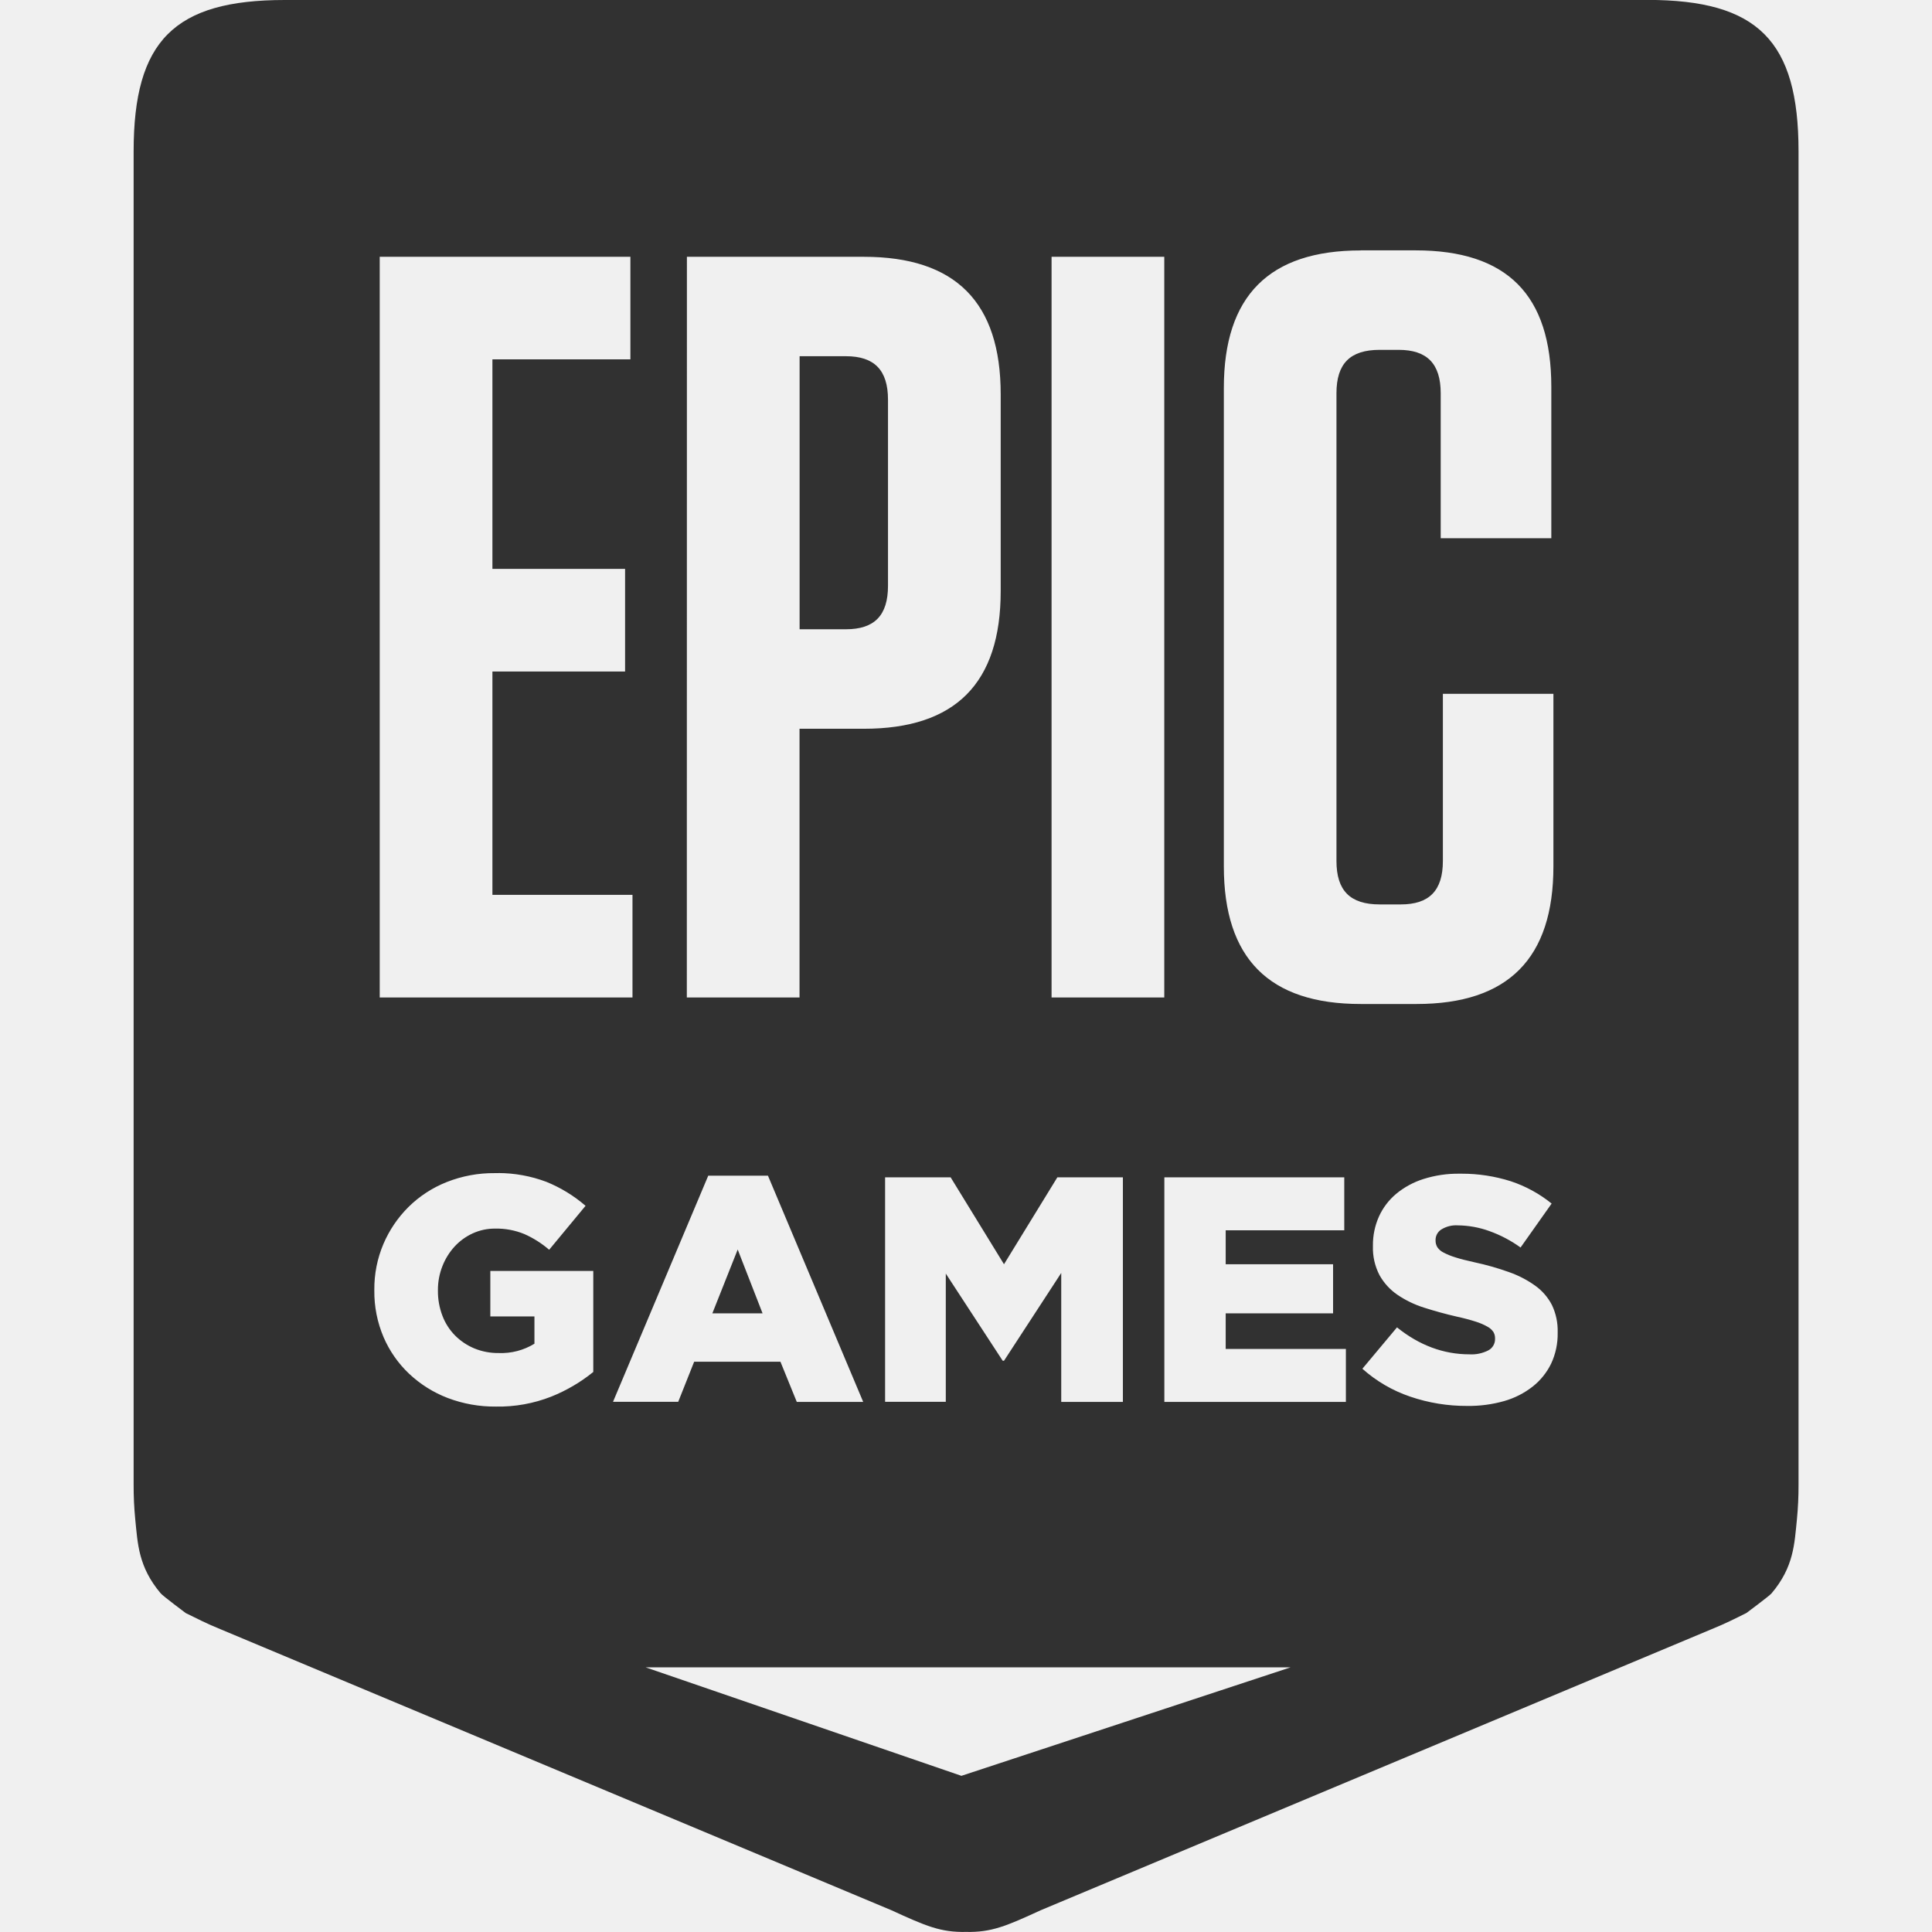
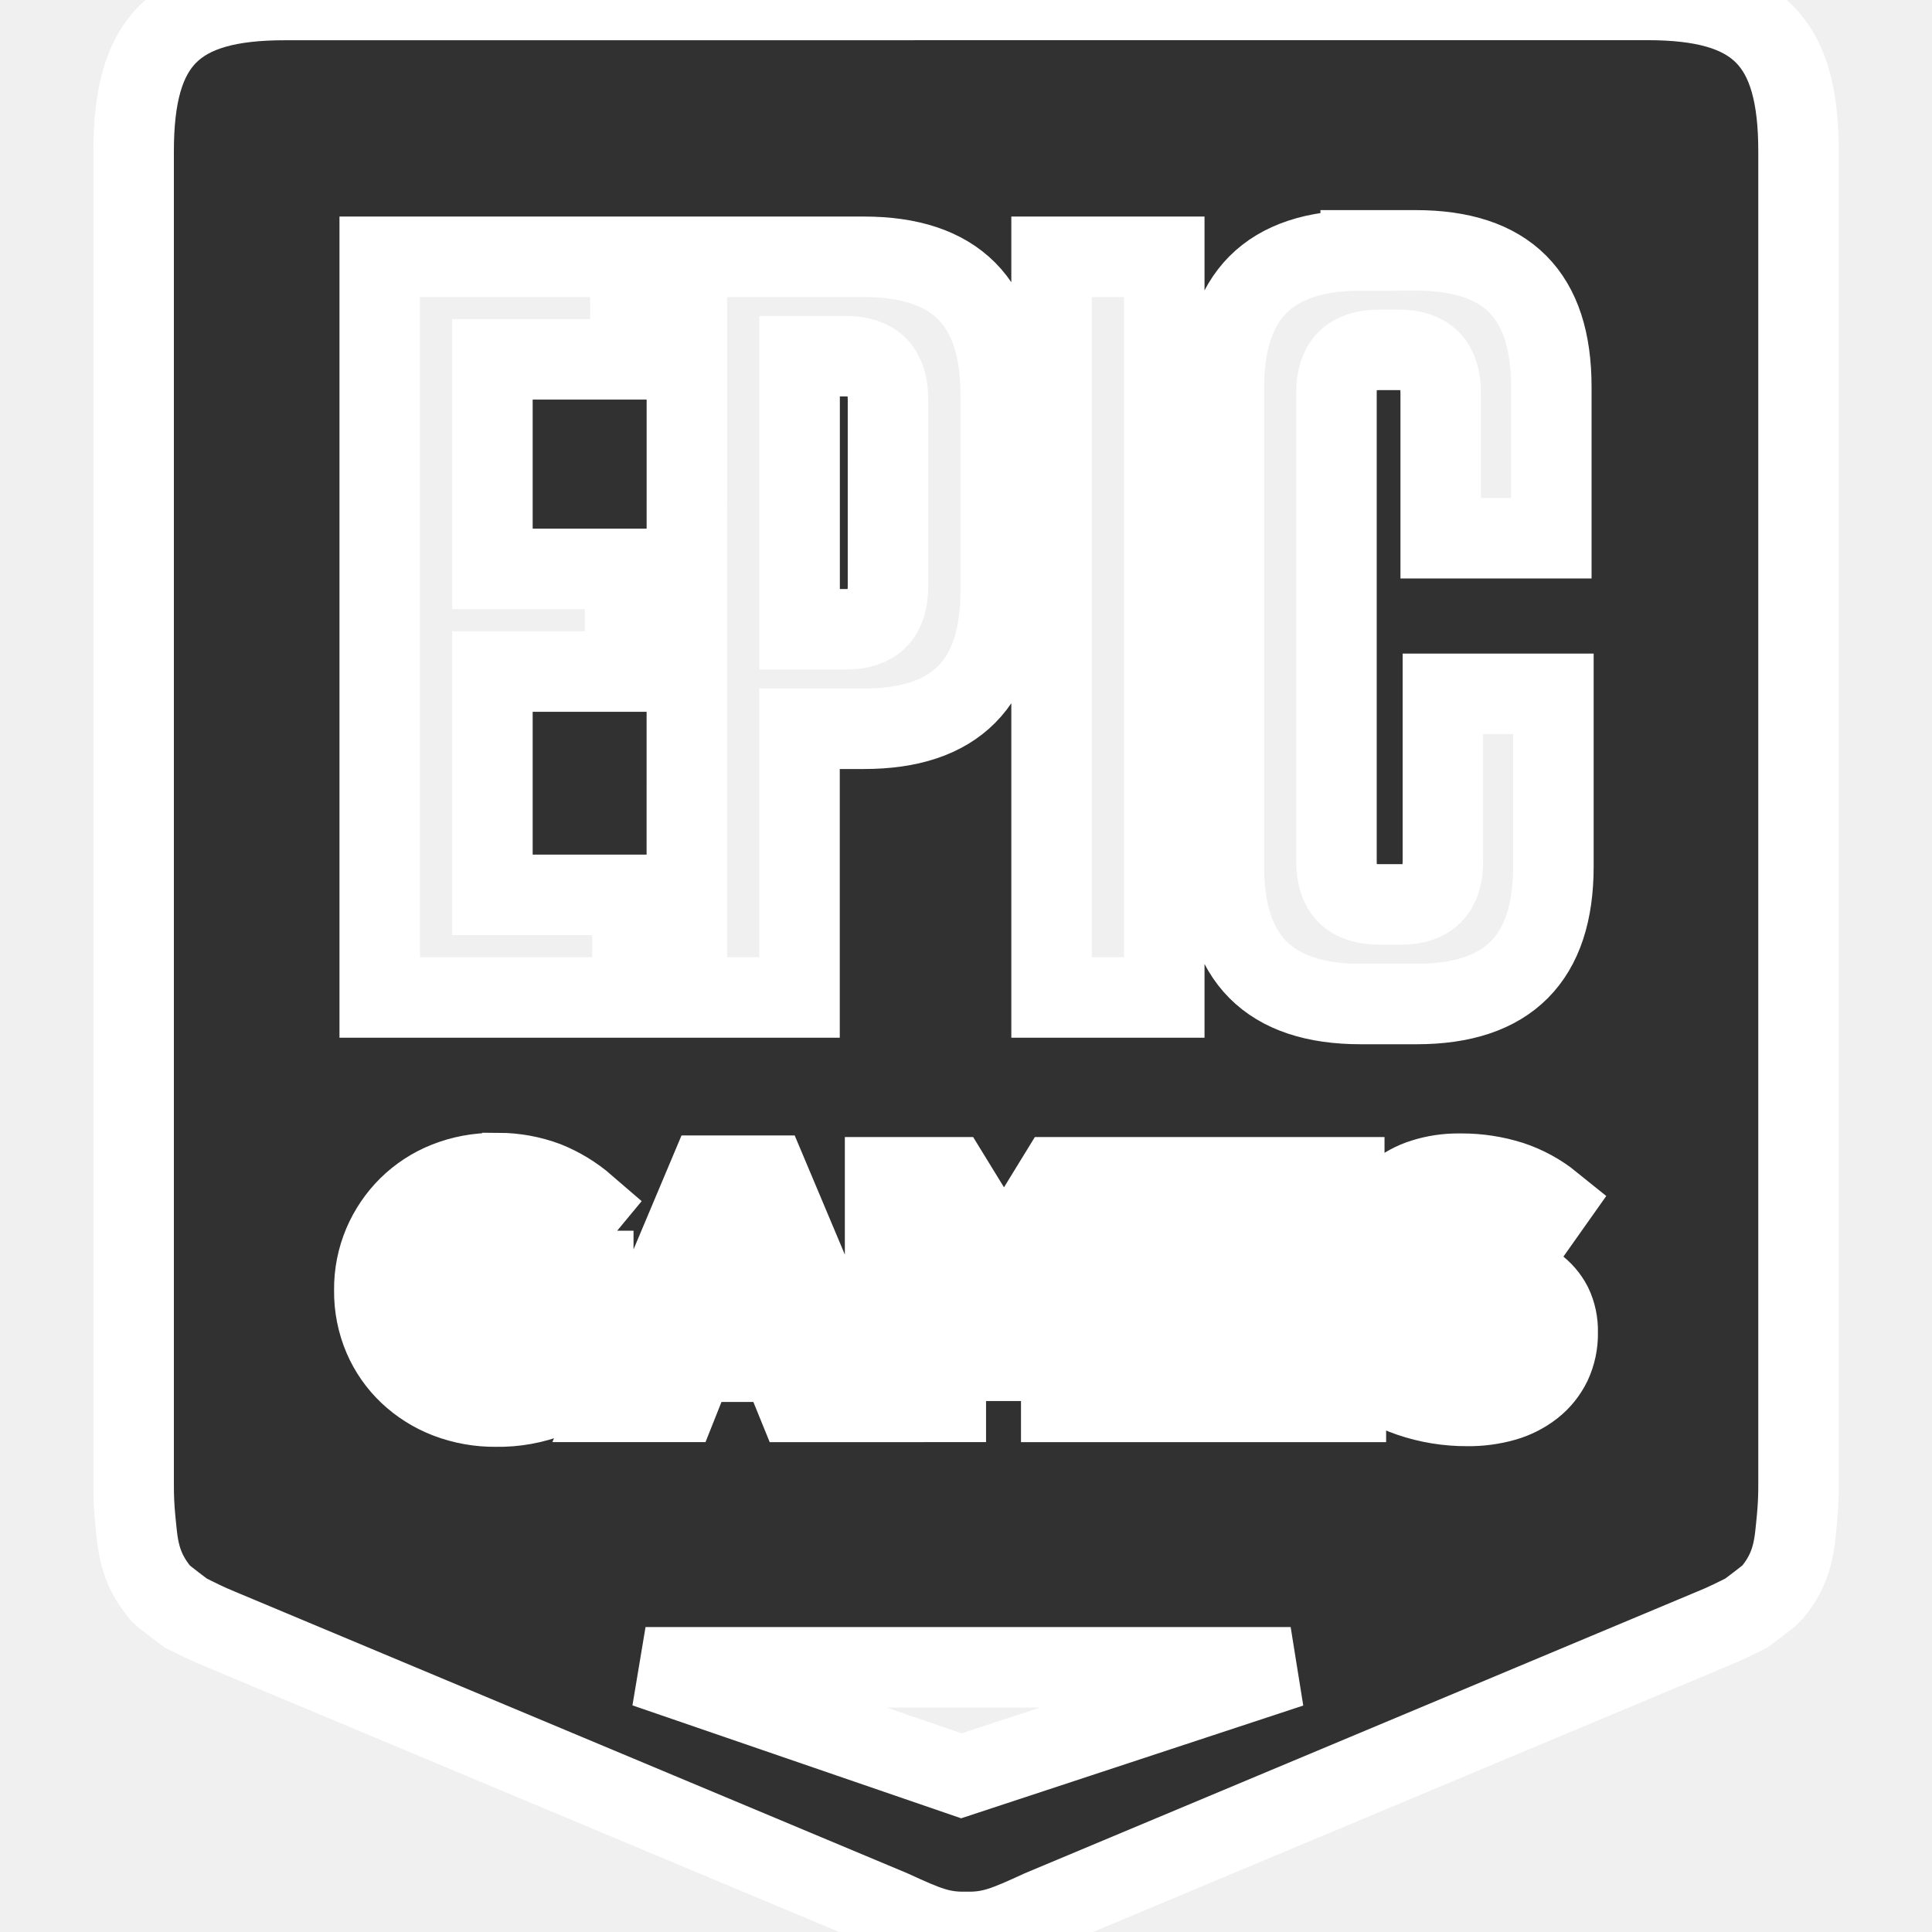
<svg xmlns="http://www.w3.org/2000/svg" fill="#313131" viewBox="0 0 24 24">
-   <path d="M3.537 0C2.165 0 1.66.506 1.66 1.879V18.44a4.262 4.262 0 00.02.433c.031.3.037.59.316.92.027.033.311.245.311.245.153.075.258.13.43.2l8.335 3.491c.433.199.614.276.928.27h.002c.314.006.495-.071.928-.27l8.335-3.492c.172-.07.277-.124.43-.2 0 0 .284-.211.311-.243.28-.33.285-.621.316-.92a4.261 4.261 0 00.02-.434V1.879c0-1.373-.506-1.88-1.878-1.88zm13.366 3.11h.68c1.138 0 1.688.553 1.688 1.696v1.88h-1.374v-1.8c0-.369-.17-.54-.523-.54h-.235c-.367 0-.537.17-.537.539v5.81c0 .369.17.54.537.54h.262c.353 0 .523-.171.523-.54V8.619h1.373v2.143c0 1.144-.562 1.71-1.7 1.71h-.694c-1.138 0-1.7-.566-1.7-1.71V4.82c0-1.144.562-1.709 1.7-1.709zm-12.186.08h3.114v1.274H6.117v2.603h1.648v1.275H6.117v2.774h1.74v1.275h-3.14zm3.816 0h2.198c1.138 0 1.7.564 1.7 1.708v2.445c0 1.144-.562 1.71-1.7 1.71h-.799v3.338h-1.4zm4.53 0h1.4v9.201h-1.4zm-3.13 1.235v3.392h.575c.354 0 .523-.171.523-.54V4.965c0-.368-.17-.54-.523-.54zm-3.74 10.147a1.708 1.708 0 01.591.108 1.745 1.745 0 01.49.299l-.452.546a1.247 1.247 0 00-.308-.195.91.91 0 00-.363-.068.658.658 0 00-.28.06.703.703 0 00-.224.163.783.783 0 00-.151.243.799.799 0 00-.056.299v.008a.852.852 0 00.056.31.7.7 0 00.157.245.736.736 0 00.238.16.774.774 0 00.303.058.79.79 0 00.445-.116v-.339h-.548v-.565H7.37v1.255a2.019 2.019 0 01-.524.307 1.789 1.789 0 01-.683.123 1.642 1.642 0 01-.602-.107 1.46 1.46 0 01-.478-.3 1.371 1.371 0 01-.318-.455 1.438 1.438 0 01-.115-.58v-.008a1.426 1.426 0 01.113-.57 1.449 1.449 0 01.312-.46 1.418 1.418 0 01.474-.309 1.58 1.58 0 01.598-.111 1.708 1.708 0 01.045 0zm11.963.008a2.006 2.006 0 01.612.094 1.61 1.61 0 01.507.277l-.386.546a1.562 1.562 0 00-.39-.205 1.178 1.178 0 00-.388-.07.347.347 0 00-.208.052.154.154 0 00-.07.127v.008a.158.158 0 00.022.084.198.198 0 00.076.066.831.831 0 00.147.06c.062.02.14.04.236.061a3.389 3.389 0 01.43.122 1.292 1.292 0 01.328.17.678.678 0 01.207.24.739.739 0 01.071.337v.008a.865.865 0 01-.081.382.82.82 0 01-.229.285 1.032 1.032 0 01-.353.18 1.606 1.606 0 01-.46.061 2.16 2.16 0 01-.71-.116 1.718 1.718 0 01-.593-.346l.43-.514c.277.223.578.335.9.335a.457.457 0 00.236-.05.157.157 0 00.082-.142v-.008a.15.15 0 00-.02-.077.204.204 0 00-.073-.066.753.753 0 00-.143-.062 2.45 2.45 0 00-.233-.062 5.036 5.036 0 01-.413-.113 1.26 1.26 0 01-.331-.16.72.72 0 01-.222-.243.73.73 0 01-.082-.36v-.008a.863.863 0 01.074-.359.794.794 0 01.214-.283 1.007 1.007 0 01.34-.185 1.423 1.423 0 01.448-.066 2.006 2.006 0 01.025 0zm-9.358.025h.742l1.183 2.81h-.825l-.203-.499H8.623l-.198.498h-.81zm2.197.02h.814l.663 1.08.663-1.08h.814v2.79h-.766v-1.602l-.711 1.091h-.016l-.707-1.083v1.593h-.754zm3.469 0h2.235v.658h-1.473v.422h1.334v.61h-1.334v.442h1.493v.658h-2.255zm-5.3.897l-.315.793h.624zm-1.145 5.19h8.014l-4.09 1.348z" />
+   <path stroke="#FFFFFF" stroke-width="1px" d="M3.537 0C2.165 0 1.66.506 1.66 1.879V18.44a4.262 4.262 0 00.02.433c.031.3.037.59.316.92.027.033.311.245.311.245.153.075.258.13.43.2l8.335 3.491c.433.199.614.276.928.27h.002c.314.006.495-.071.928-.27l8.335-3.492c.172-.07.277-.124.43-.2 0 0 .284-.211.311-.243.28-.33.285-.621.316-.92a4.261 4.261 0 00.02-.434V1.879c0-1.373-.506-1.88-1.878-1.88zm13.366 3.11h.68c1.138 0 1.688.553 1.688 1.696v1.88h-1.374v-1.8c0-.369-.17-.54-.523-.54h-.235c-.367 0-.537.17-.537.539v5.81c0 .369.17.54.537.54h.262c.353 0 .523-.171.523-.54V8.619h1.373v2.143c0 1.144-.562 1.71-1.7 1.71h-.694c-1.138 0-1.7-.566-1.7-1.71V4.82c0-1.144.562-1.709 1.7-1.709zm-12.186.08h3.114v1.274H6.117v2.603h1.648v1.275H6.117v2.774h1.74v1.275h-3.14zm3.816 0h2.198c1.138 0 1.7.564 1.7 1.708v2.445c0 1.144-.562 1.71-1.7 1.71h-.799v3.338h-1.4zm4.53 0h1.4v9.201h-1.4zm-3.13 1.235v3.392h.575c.354 0 .523-.171.523-.54V4.965c0-.368-.17-.54-.523-.54zm-3.74 10.147a1.708 1.708 0 01.591.108 1.745 1.745 0 01.49.299l-.452.546a1.247 1.247 0 00-.308-.195.91.91 0 00-.363-.068.658.658 0 00-.28.06.703.703 0 00-.224.163.783.783 0 00-.151.243.799.799 0 00-.056.299v.008a.852.852 0 00.056.31.7.7 0 00.157.245.736.736 0 00.238.16.774.774 0 00.303.058.79.79 0 00.445-.116v-.339h-.548v-.565H7.37v1.255a2.019 2.019 0 01-.524.307 1.789 1.789 0 01-.683.123 1.642 1.642 0 01-.602-.107 1.46 1.46 0 01-.478-.3 1.371 1.371 0 01-.318-.455 1.438 1.438 0 01-.115-.58v-.008a1.426 1.426 0 01.113-.57 1.449 1.449 0 01.312-.46 1.418 1.418 0 01.474-.309 1.58 1.58 0 01.598-.111 1.708 1.708 0 01.045 0zm11.963.008a2.006 2.006 0 01.612.094 1.61 1.61 0 01.507.277l-.386.546a1.562 1.562 0 00-.39-.205 1.178 1.178 0 00-.388-.07.347.347 0 00-.208.052.154.154 0 00-.07.127v.008a.158.158 0 00.022.084.198.198 0 00.076.066.831.831 0 00.147.06c.062.02.14.04.236.061a3.389 3.389 0 01.43.122 1.292 1.292 0 01.328.17.678.678 0 01.207.24.739.739 0 01.071.337v.008a.865.865 0 01-.081.382.82.82 0 01-.229.285 1.032 1.032 0 01-.353.18 1.606 1.606 0 01-.46.061 2.16 2.16 0 01-.71-.116 1.718 1.718 0 01-.593-.346l.43-.514c.277.223.578.335.9.335a.457.457 0 00.236-.05.157.157 0 00.082-.142v-.008a.15.15 0 00-.02-.077.204.204 0 00-.073-.066.753.753 0 00-.143-.062 2.45 2.45 0 00-.233-.062 5.036 5.036 0 01-.413-.113 1.26 1.26 0 01-.331-.16.72.72 0 01-.222-.243.73.73 0 01-.082-.36v-.008a.863.863 0 01.074-.359.794.794 0 01.214-.283 1.007 1.007 0 01.34-.185 1.423 1.423 0 01.448-.066 2.006 2.006 0 01.025 0zm-9.358.025h.742l1.183 2.81h-.825l-.203-.499H8.623l-.198.498h-.81zm2.197.02h.814l.663 1.08.663-1.08h.814v2.79h-.766v-1.602l-.711 1.091h-.016l-.707-1.083v1.593h-.754zm3.469 0h2.235v.658h-1.473v.422h1.334v.61h-1.334v.442h1.493v.658h-2.255zm-5.3.897l-.315.793h.624zm-1.145 5.19h8.014l-4.09 1.348z" />
</svg>
